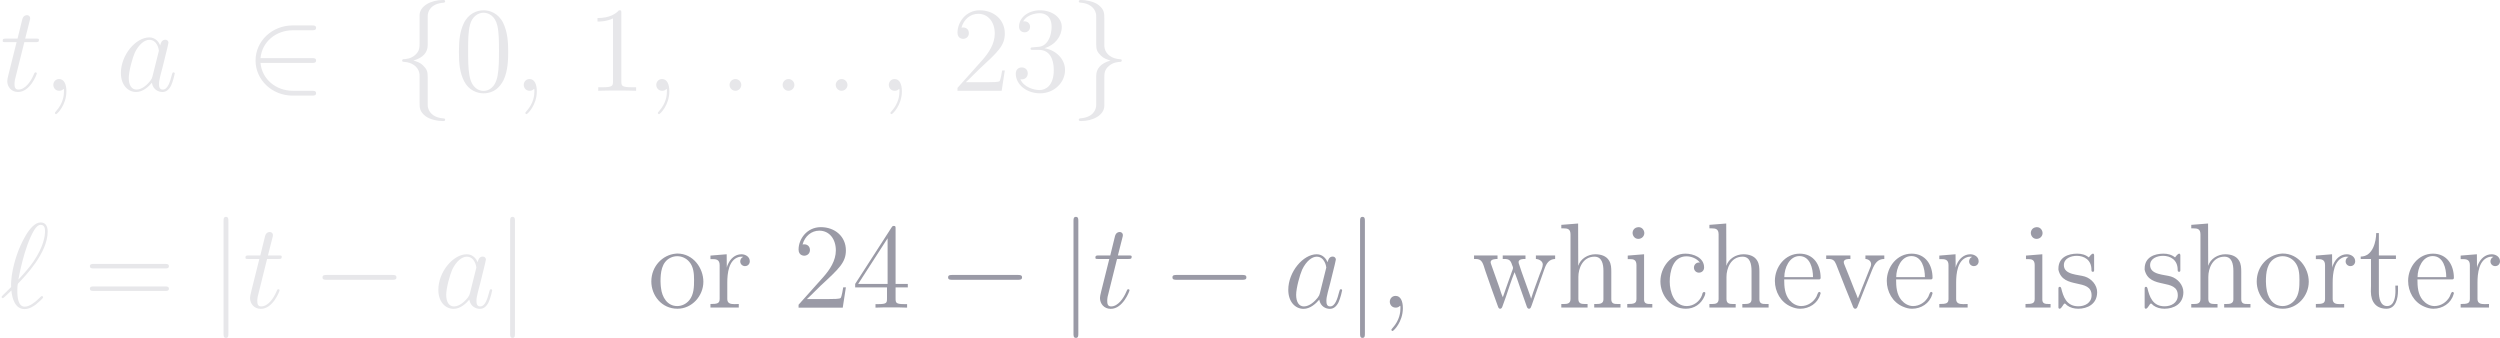
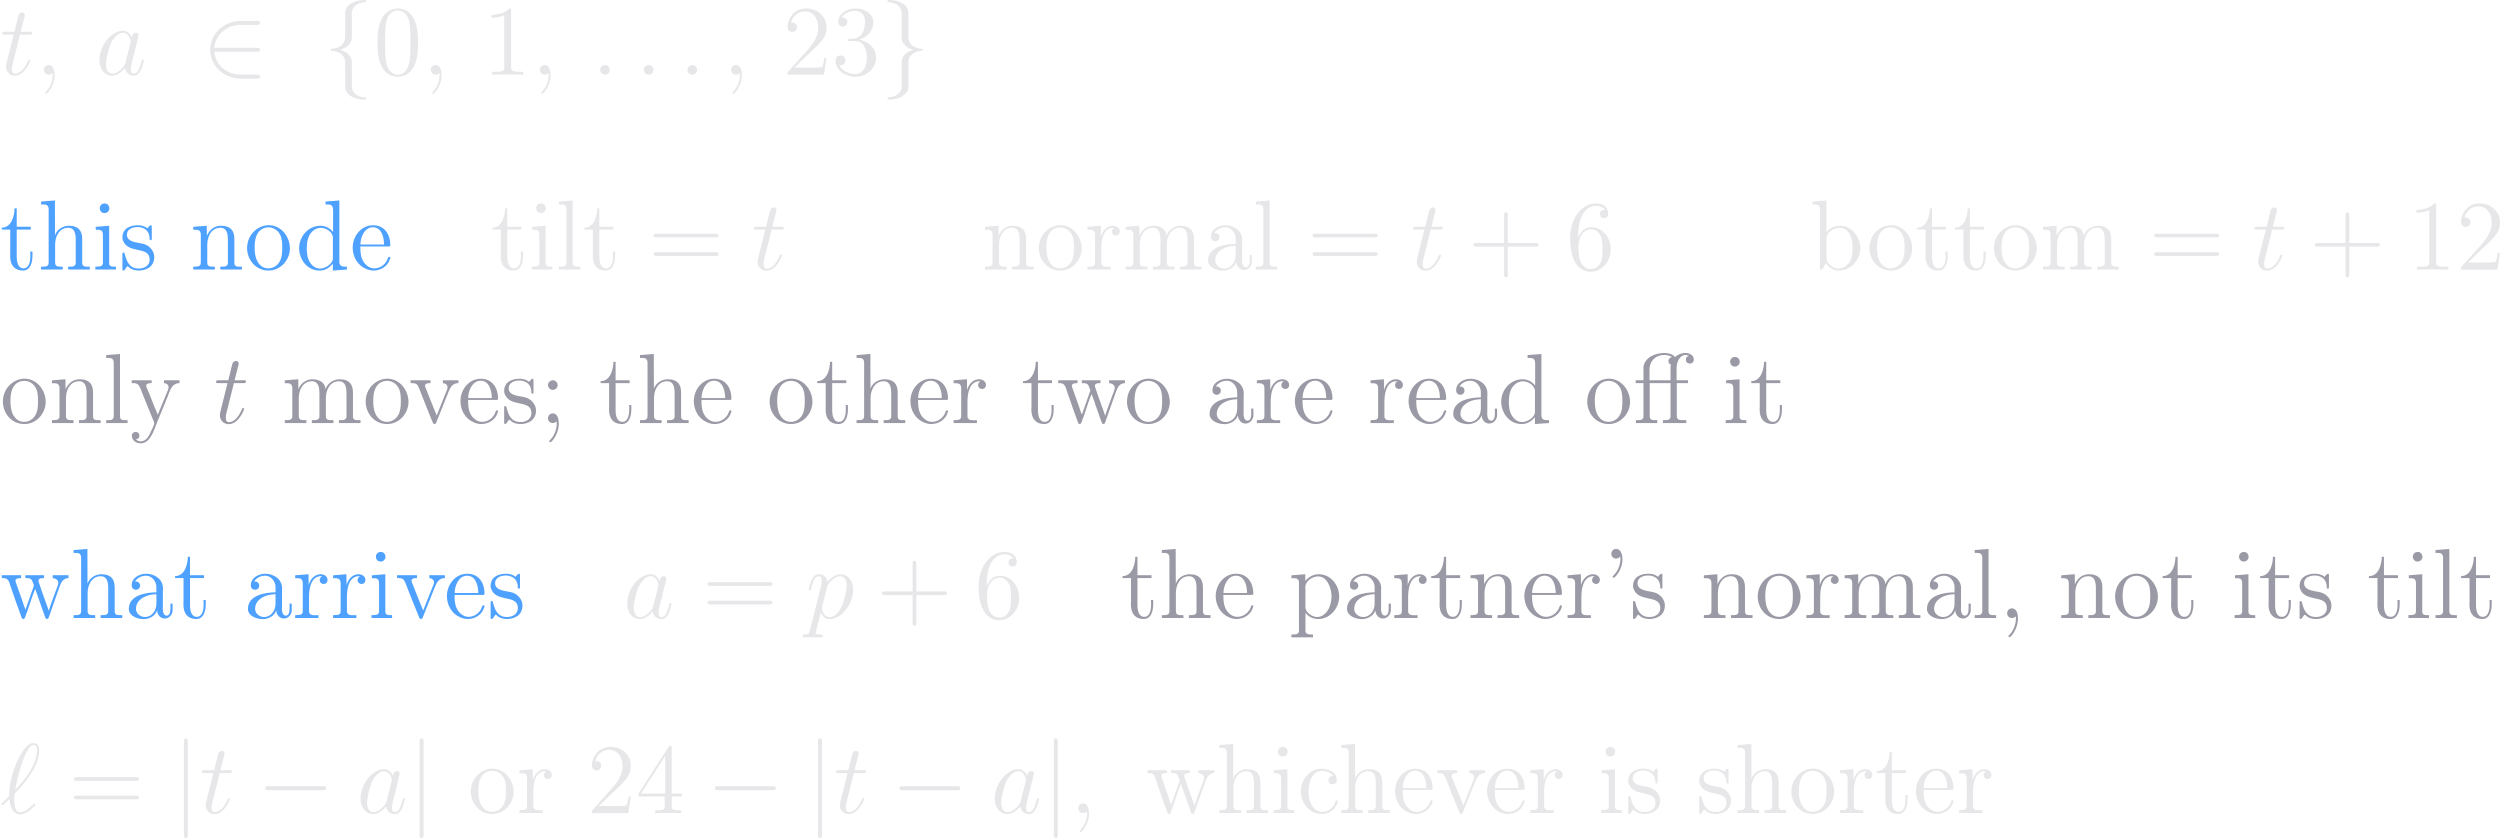
- <svg xmlns="http://www.w3.org/2000/svg" xmlns:xlink="http://www.w3.org/1999/xlink" version="1.1" width="246.932pt" height="33.375pt" viewBox="93.685 -52.234 246.932 33.375">
+ <svg xmlns="http://www.w3.org/2000/svg" xmlns:xlink="http://www.w3.org/1999/xlink" version="1.1" width="300.191pt" height="100.623pt" viewBox="66.924 -52.234 300.191 100.623">
  <defs>
+     <path id="g2-27" d="M1.243-5.153H.311V-4.806H1.243V-.813C1.243-.395 .897-.359 .538-.359H.335V-.012H2.905V-.359H2.63C2.295-.359 1.997-.395 1.997-.813V-4.806H4.495V-.813C4.495-.395 4.148-.359 3.79-.359H3.587V-.012H6.384V-.359H6.013C5.535-.359 5.248-.395 5.248-.909V-4.806H6.599V-5.153H5.224V-6.288C5.224-6.683 5.224-7.066 5.38-7.436C5.535-7.795 5.834-8.177 6.253-8.189C6.408-8.189 6.551-8.153 6.695-8.094V-8.082C6.456-8.022 6.336-7.843 6.336-7.639C6.336-7.317 6.551-7.149 6.91-7.149C7.185-7.221 7.293-7.424 7.293-7.639C7.293-8.201 6.719-8.428 6.288-8.428C5.798-8.428 5.284-8.213 5.057-7.926C4.734-8.309 4.244-8.428 3.754-8.428C2.726-8.428 1.399-7.938 1.243-6.743V-5.153ZM4.543-7.018C4.495-6.874 4.495-6.719 4.495-6.575V-5.153H1.973V-6.42C1.973-7.52 2.774-8.189 3.73-8.189C4.065-8.189 4.364-8.106 4.663-7.95C4.435-7.855 4.244-7.735 4.244-7.46C4.244-7.269 4.352-7.089 4.543-7.018Z" />
+     <path id="g2-39" d="M2.116-7.388C2.116-7.281 2.128-7.173 2.128-7.066V-6.982C2.08-6.265 1.805-5.631 1.291-5.117C1.255-5.081 1.196-5.021 1.196-4.961S1.255-4.842 1.303-4.842C1.47-4.842 1.769-5.26 1.913-5.487C2.2-5.942 2.379-6.504 2.379-7.054C2.379-7.532 2.236-8.309 1.614-8.309C1.267-8.309 1.04-8.034 1.04-7.723C1.04-7.4 1.291-7.149 1.614-7.149C1.841-7.149 1.973-7.257 2.116-7.388Z" />
+     <path id="g2-44" d="M2.08-.215C2.092-.096 2.092 .024 2.092 .143C2.056 .813 1.793 1.518 1.315 1.997C1.267 2.044 1.196 2.116 1.196 2.188V2.212C1.219 2.271 1.267 2.295 1.303 2.295C1.47 2.295 1.757 1.877 1.889 1.65C2.164 1.184 2.343 .61 2.343 .048C2.343-.406 2.224-1.172 1.614-1.172C1.255-1.172 1.04-.873 1.04-.574C1.04-.239 1.303-.012 1.614-.012C1.805-.012 1.961-.096 2.08-.215Z" />
+     <path id="g2-59" d="M2.08-.215C2.092-.096 2.092 .024 2.092 .143C2.056 .813 1.793 1.518 1.315 1.997C1.267 2.044 1.196 2.116 1.196 2.188V2.212C1.219 2.271 1.267 2.295 1.303 2.295C1.47 2.295 1.757 1.877 1.889 1.65C2.164 1.184 2.343 .61 2.343 .048C2.343-.406 2.224-1.172 1.614-1.172C1.255-1.172 1.04-.873 1.04-.574C1.04-.239 1.303-.012 1.614-.012C1.805-.012 1.961-.096 2.08-.215ZM1.53-5.141C1.279-5.093 1.04-4.878 1.04-4.579C1.04-4.268 1.303-3.993 1.614-3.993S2.2-4.232 2.2-4.567C2.2-4.878 1.937-5.153 1.626-5.153C1.59-5.153 1.566-5.141 1.53-5.141Z" />
+     <path id="g2-97" d="M1.255-4.4C1.542-4.854 2.068-5.093 2.594-5.093C3.276-5.093 3.826-4.4 3.826-3.742V-3.096C2.618-3.096 .514-2.762 .514-1.124V-1.004C.622-.191 1.614 .12 2.319 .12C2.941 .12 3.718-.263 3.897-.921H3.909C3.945-.359 4.352 .048 4.83 .048C5.332 .048 5.727-.383 5.774-.873V-1.745H5.511V-1.16C5.511-.813 5.452-.299 5.057-.299C4.674-.299 4.591-.813 4.591-1.112C4.591-1.243 4.603-1.375 4.603-1.506V-3.168C4.603-3.3 4.615-3.443 4.615-3.575C4.615-4.698 3.575-5.332 2.594-5.332C1.829-5.332 .861-4.878 .861-3.945C.861-3.599 1.088-3.407 1.375-3.407S1.865-3.634 1.865-3.909C1.865-4.208 1.638-4.4 1.351-4.4H1.255ZM3.826-2.881V-1.745C3.826-.897 3.288-.132 2.439-.132C1.985-.132 1.375-.49 1.375-1.1C1.375-2.152 2.331-2.69 3.324-2.833C3.491-2.857 3.658-2.845 3.826-2.881Z" />
+     <path id="g2-98" d="M.335-8.177V-7.831H.526C.885-7.831 1.243-7.795 1.243-7.233V-.012L1.494-.036L1.638-.239L1.925-.789C2.331-.275 2.798 .108 3.503 .108C4.914 .108 6.073-1.124 6.073-2.594C6.073-3.981 5.021-5.272 3.634-5.272C3.037-5.272 2.283-4.985 2.008-4.471L1.997-8.309L.335-8.177ZM5.141-2.307C5.093-1.733 5.033-1.219 4.686-.777C4.376-.383 3.909-.132 3.431-.132C2.941-.132 2.487-.418 2.2-.837C2.116-.98 2.02-1.112 2.02-1.303V-3.288C2.02-3.443 2.008-3.599 2.008-3.754C2.008-4.471 2.845-5.021 3.551-5.021C4.866-5.021 5.153-3.563 5.153-2.57C5.153-2.487 5.153-2.391 5.141-2.307Z" />
    <path id="g2-99" d="M4.316-4.447C4.28-4.447 4.256-4.459 4.22-4.459C3.945-4.459 3.73-4.232 3.73-3.957C3.73-3.658 3.957-3.455 4.22-3.455C4.495-3.455 4.734-3.646 4.734-3.969C4.734-4.949 3.658-5.332 2.893-5.332C1.447-5.332 .418-3.981 .418-2.594C.418-1.219 1.447 .108 2.929 .108C3.73 .108 4.435-.323 4.782-1.148C4.806-1.219 4.854-1.327 4.854-1.423V-1.47C4.842-1.518 4.794-1.542 4.746-1.542C4.567-1.542 4.567-1.363 4.531-1.243C4.304-.61 3.694-.155 3.025-.155C1.757-.155 1.339-1.578 1.339-2.57C1.339-3.551 1.65-5.069 2.989-5.069C3.467-5.069 4.029-4.854 4.316-4.447Z" />
+     <path id="g2-100" d="M3.587-8.177V-7.831H3.73C4.208-7.831 4.495-7.807 4.495-7.089V-4.519C4.113-4.985 3.599-5.272 2.989-5.272C1.53-5.272 .418-4.005 .418-2.57C.418-1.303 1.327 .108 2.881 .108C3.527 .108 3.981-.167 4.471-.705V.108L6.157-.012V-.359H5.966C5.607-.359 5.248-.395 5.248-.956V-8.309L3.587-8.177ZM1.339-2.295V-2.475C1.339-3.347 1.447-4.256 2.271-4.806C2.511-4.949 2.774-5.021 3.037-5.021C3.634-5.021 4.483-4.543 4.483-3.79C4.483-3.634 4.471-3.479 4.471-3.324V-1.351C4.471-.669 3.527-.132 2.941-.132C2.056-.132 1.494-.968 1.387-1.829C1.363-1.985 1.363-2.14 1.339-2.295Z" />
    <path id="g2-101" d="M1.267-2.786H4.686C4.806-2.786 4.866-2.833 4.866-2.953C4.866-4.184 4.208-5.332 2.798-5.332C1.363-5.332 .347-4.029 .347-2.642C.347-1.59 .909-.526 1.949-.096C2.224 .024 2.523 .108 2.821 .108H2.857C3.73 .108 4.579-.418 4.83-1.303C4.842-1.339 4.866-1.387 4.866-1.435C4.866-1.494 4.794-1.554 4.734-1.554C4.591-1.554 4.531-1.231 4.447-1.076C4.148-.538 3.587-.155 2.941-.155C2.487-.155 2.08-.406 1.793-.741C1.315-1.315 1.267-2.068 1.267-2.786ZM1.279-3.013C1.279-3.921 1.781-5.093 2.774-5.093C3.826-5.093 4.113-3.862 4.113-3.013H1.279Z" />
    <path id="g2-104" d="M.383-8.177V-7.831H.598C.98-7.831 1.291-7.783 1.291-7.233V-.849C1.291-.406 .98-.359 .646-.359H.383V-.012H2.977V-.359H2.702C2.355-.359 2.068-.406 2.068-.849V-3.037C2.068-3.862 2.487-5.033 3.658-5.033C4.388-5.033 4.543-4.328 4.543-3.622V-.813C4.543-.395 4.196-.359 3.838-.359H3.634V-.012H6.229V-.359H5.954C5.631-.359 5.32-.371 5.32-.825V-3.539C5.32-3.921 5.308-4.304 5.105-4.639C4.83-5.117 4.268-5.272 3.742-5.272C3.013-5.272 2.271-4.83 2.056-4.125L2.044-8.309L.383-8.177Z" />
    <path id="g2-105" d="M.442-5.141V-4.794H.634C1.016-4.794 1.303-4.734 1.303-4.196V-.861C1.303-.418 1.076-.359 .395-.359V-.012H2.869V-.359H2.702C2.355-.359 2.056-.383 2.056-.789V-5.272L.442-5.141ZM1.411-7.938C1.088-7.89 .921-7.627 .921-7.376S1.112-6.791 1.482-6.791S2.08-7.077 2.08-7.364C2.08-7.615 1.889-7.95 1.518-7.95C1.482-7.95 1.447-7.938 1.411-7.938Z" />
+     <path id="g2-108" d="M.395-8.177V-7.831H.61C.992-7.831 1.303-7.783 1.303-7.221V-.849C1.303-.406 .992-.359 .658-.359H.395V-.012H2.965V-.359H2.678C2.331-.359 2.056-.395 2.056-.825V-8.309L.395-8.177Z" />
+     <path id="g2-109" d="M.383-5.141V-4.794H.61C.956-4.794 1.291-4.746 1.291-4.196V-.861C1.291-.418 1.064-.359 .383-.359V-.012H2.977V-.359H2.702C2.355-.359 2.068-.406 2.068-.849V-3.037C2.068-3.862 2.487-5.033 3.658-5.033C4.388-5.033 4.543-4.328 4.543-3.622V-.813C4.543-.395 4.196-.359 3.838-.359H3.634V-.012H6.229V-.359H5.954C5.607-.359 5.32-.406 5.32-.849V-3.037C5.32-3.862 5.738-5.033 6.91-5.033C7.639-5.033 7.795-4.328 7.795-3.622V-.813C7.795-.395 7.448-.359 7.089-.359H6.886V-.012H9.48V-.359H9.205C8.883-.359 8.572-.371 8.572-.825V-3.539C8.572-3.909 8.56-4.28 8.369-4.615C8.094-5.105 7.532-5.272 6.994-5.272C6.265-5.272 5.511-4.818 5.296-4.101H5.284C5.2-4.926 4.471-5.272 3.682-5.272C2.941-5.272 2.212-4.722 2.02-4.041L2.008-5.272L.383-5.141Z" />
+     <path id="g2-110" d="M.383-5.141V-4.794H.61C.956-4.794 1.291-4.746 1.291-4.196V-.861C1.291-.418 1.064-.359 .383-.359V-.012H2.977V-.359H2.702C2.355-.359 2.068-.406 2.068-.849V-3.037C2.068-3.862 2.487-5.033 3.658-5.033C4.388-5.033 4.543-4.328 4.543-3.622V-.813C4.543-.395 4.196-.359 3.838-.359H3.634V-.012H6.229V-.359H5.954C5.631-.359 5.32-.371 5.32-.825V-3.539C5.32-3.921 5.308-4.292 5.117-4.627C4.842-5.105 4.268-5.272 3.754-5.272C3.168-5.272 2.666-5.057 2.26-4.495C2.152-4.352 2.068-4.208 2.02-4.041L2.008-5.272L.383-5.141Z" />
    <path id="g2-111" d="M2.75-5.332C1.47-5.212 .347-4.101 .347-2.582C.347-1.219 1.351 .108 2.929 .108C4.364 .108 5.487-1.16 5.487-2.558C5.487-3.897 4.495-5.344 2.905-5.344C2.857-5.344 2.798-5.332 2.75-5.332ZM1.267-2.307C1.255-2.403 1.255-2.499 1.255-2.594C1.255-3.419 1.339-4.507 2.26-4.937C2.463-5.033 2.69-5.081 2.905-5.081C3.359-5.081 3.802-4.878 4.101-4.519C4.519-4.029 4.567-3.359 4.567-2.738C4.567-2.068 4.555-1.303 4.101-.741C3.802-.371 3.359-.155 2.905-.155C1.913-.155 1.399-1.052 1.303-1.937C1.279-2.056 1.279-2.188 1.267-2.307Z" />
+     <path id="g2-112" d="M.335-5.141V-4.794H.55C.909-4.794 1.243-4.758 1.243-4.256V1.243C1.243 1.315 1.255 1.399 1.255 1.482C1.255 1.937 .897 1.961 .502 1.961H.335V2.307H2.929V1.961H2.666C2.331 1.961 2.02 1.913 2.02 1.482L2.032-.658C2.331-.155 2.989 .108 3.539 .108C4.985 .108 6.073-1.196 6.073-2.606C6.073-3.945 5.069-5.272 3.622-5.272C2.965-5.272 2.427-4.949 1.997-4.471V-5.272L.335-5.141ZM5.141-2.391C5.081-1.59 4.794-.693 3.993-.263C3.814-.179 3.622-.132 3.419-.132C2.857-.132 2.02-.681 2.02-1.291V-3.288C2.02-3.443 2.008-3.587 2.008-3.742C2.008-4.411 2.821-5.009 3.527-5.009C4.734-5.009 5.153-3.431 5.153-2.606C5.153-2.534 5.153-2.463 5.141-2.391Z" />
    <path id="g2-114" d="M.335-5.141V-4.794H.526C.885-4.794 1.243-4.758 1.243-4.196V-.861C1.243-.418 1.016-.359 .335-.359V-.012H3.132V-.359C3.001-.359 2.857-.347 2.714-.347C2.331-.347 1.997-.406 1.997-.849V-2.475C1.997-3.395 2.14-4.71 3.12-4.997C3.216-5.021 3.3-5.033 3.395-5.033C3.455-5.033 3.503-5.021 3.563-5.021V-5.009C3.383-4.937 3.276-4.758 3.276-4.567C3.276-4.292 3.503-4.101 3.742-4.101C4.053-4.101 4.22-4.34 4.22-4.579C4.22-5.021 3.802-5.272 3.395-5.272C2.762-5.272 2.295-4.818 2.068-4.292C2.02-4.184 1.961-4.065 1.949-3.945L1.937-5.272L.335-5.141Z" />
    <path id="g2-115" d="M3.395-4.961C3.061-5.236 2.666-5.332 2.248-5.332C1.387-5.332 .395-4.997 .395-3.85V-3.742C.837-1.733 3.67-2.965 3.67-1.207C3.67-.466 3.001-.132 2.367-.132C1.172-.132 .873-1.1 .669-1.925C.646-1.997 .61-2.056 .526-2.056C.418-2.056 .395-1.973 .395-1.889V-.036C.395 .024 .418 .108 .514 .108C.717 .108 .885-.406 1.016-.406H1.028C1.112-.383 1.172-.287 1.243-.227C1.566 .012 1.949 .108 2.355 .108C3.24 .108 4.22-.335 4.22-1.53C4.22-2.236 3.658-2.869 3.001-3.072C2.355-3.276 .933-3.228 .933-4.196C.933-4.878 1.65-5.117 2.212-5.117C2.905-5.117 3.658-4.746 3.658-3.73C3.658-3.622 3.67-3.539 3.802-3.539C3.897-3.539 3.921-3.61 3.921-3.694V-5.189C3.921-5.248 3.885-5.332 3.814-5.332C3.658-5.332 3.467-5.045 3.395-4.961Z" />
    <path id="g2-116" d="M1.745-7.364C1.745-6.587 1.435-5.045 .215-5.045V-4.806H1.231V-2.104C1.231-1.937 1.219-1.769 1.219-1.602C1.219-.526 1.769 .108 2.762 .108C3.682 .108 3.897-.921 3.897-1.662V-2.176H3.634C3.634-1.997 3.646-1.817 3.646-1.638C3.646-1.124 3.551-.155 2.821-.155C2.14-.155 2.008-.98 2.008-1.566V-4.806H3.694V-5.153H2.008V-7.364H1.745Z" />
    <path id="g2-118" d="M.215-5.153V-4.806H.442C.861-4.806 1.04-4.663 1.196-4.28L1.435-3.67C1.889-2.511 2.343-1.351 2.821-.203C2.869-.072 2.917 .108 3.084 .108S3.3-.072 3.347-.203C3.814-1.387 4.28-2.57 4.758-3.742C5.021-4.388 5.308-4.806 5.954-4.806V-5.153H4.089V-4.806C4.376-4.794 4.651-4.603 4.651-4.292C4.651-4.125 4.567-3.969 4.507-3.826C4.268-3.192 3.993-2.558 3.742-1.913L3.503-1.291C3.455-1.172 3.383-1.052 3.359-.921C3.288-1.004 3.264-1.124 3.228-1.219L3.001-1.769C2.678-2.594 2.355-3.419 2.02-4.232C1.985-4.316 1.949-4.4 1.949-4.495V-4.543C2.02-4.806 2.367-4.806 2.606-4.806V-5.153H.215Z" />
    <path id="g2-119" d="M.215-5.153V-4.806H.383C1.016-4.806 1.088-4.4 1.339-3.61C1.722-2.463 2.14-1.339 2.546-.203C2.594-.084 2.618 .096 2.786 .108C2.953 .108 2.989-.036 3.037-.167L3.359-1.064C3.634-1.865 3.897-2.714 4.22-3.503C4.423-3.013 4.579-2.499 4.758-1.997L5.404-.167C5.452-.036 5.487 .108 5.655 .108C5.81 .096 5.846-.072 5.894-.191C6.3-1.399 6.755-2.606 7.161-3.802C7.364-4.388 7.627-4.782 8.225-4.806V-5.153H6.324V-4.806C6.635-4.794 7.006-4.591 7.006-4.256C7.006-3.993 6.814-3.587 6.695-3.276C6.42-2.487 6.097-1.698 5.858-.897H5.846C5.774-1.184 5.643-1.459 5.559-1.733C5.272-2.558 4.949-3.383 4.686-4.22C4.651-4.304 4.615-4.4 4.615-4.495V-4.543C4.686-4.794 5.009-4.806 5.236-4.806H5.296V-5.153H3.049V-4.806H3.216C3.67-4.806 3.838-4.663 3.969-4.22C4.005-4.136 4.065-4.017 4.065-3.921V-3.897C4.053-3.79 3.993-3.67 3.957-3.575L3.742-2.965C3.515-2.319 3.276-1.674 3.061-1.028C2.917-1.327 2.821-1.674 2.714-1.997L1.925-4.22C1.901-4.304 1.853-4.4 1.853-4.483C1.853-4.782 2.283-4.806 2.534-4.806V-5.153H.215Z" />
+     <path id="g2-121" d="M.215-5.153V-4.806H.442C1.1-4.806 1.172-4.364 1.447-3.682C1.889-2.582 2.331-1.459 2.798-.359C2.845-.263 2.917-.108 2.917-.024V.024C2.869 .323 2.666 .705 2.546 .944C2.319 1.482 1.973 2.188 1.291 2.188C1.04 2.188 .909 2.08 .693 1.973V1.961C.944 1.937 1.136 1.769 1.136 1.506C1.136 1.255 .956 1.052 .693 1.052S.227 1.231 .227 1.506C.227 2.104 .789 2.427 1.279 2.427C2.463 2.427 2.905 .777 3.216 .012L4.507-3.144C4.806-3.885 4.985-4.794 5.954-4.806V-5.153H4.089V-4.806C4.364-4.794 4.627-4.627 4.639-4.328C4.639-4.089 4.507-3.873 4.423-3.646C4.041-2.774 3.718-1.889 3.347-1.016C2.869-2.056 2.499-3.168 2.032-4.22C2.008-4.304 1.949-4.388 1.949-4.483C1.949-4.794 2.355-4.806 2.606-4.806V-5.153H.215Z" />
+     <path id="g0-0" d="M7.878-2.75C8.082-2.75 8.297-2.75 8.297-2.989S8.082-3.228 7.878-3.228H1.411C1.207-3.228 .992-3.228 .992-2.989S1.207-2.75 1.411-2.75H7.878Z" />
+     <path id="g0-50" d="M6.551-2.75C6.755-2.75 6.97-2.75 6.97-2.989S6.755-3.228 6.551-3.228H1.482C1.626-4.83 3.001-5.978 4.686-5.978H6.551C6.755-5.978 6.97-5.978 6.97-6.217S6.755-6.456 6.551-6.456H4.663C2.618-6.456 .992-4.902 .992-2.989S2.618 .478 4.663 .478H6.551C6.755 .478 6.97 .478 6.97 .239S6.755 0 6.551 0H4.686C3.001 0 1.626-1.148 1.482-2.75H6.551Z" />
+     <path id="g0-102" d="M3.383-7.376C3.383-7.855 3.694-8.62 4.997-8.703C5.057-8.715 5.105-8.763 5.105-8.835C5.105-8.966 5.009-8.966 4.878-8.966C3.682-8.966 2.594-8.357 2.582-7.472V-4.746C2.582-4.28 2.582-3.897 2.104-3.503C1.686-3.156 1.231-3.132 .968-3.12C.909-3.108 .861-3.061 .861-2.989C.861-2.869 .933-2.869 1.052-2.857C1.841-2.809 2.415-2.379 2.546-1.793C2.582-1.662 2.582-1.638 2.582-1.207V1.16C2.582 1.662 2.582 2.044 3.156 2.499C3.622 2.857 4.411 2.989 4.878 2.989C5.009 2.989 5.105 2.989 5.105 2.857C5.105 2.738 5.033 2.738 4.914 2.726C4.16 2.678 3.575 2.295 3.419 1.686C3.383 1.578 3.383 1.554 3.383 1.124V-1.387C3.383-1.937 3.288-2.14 2.905-2.523C2.654-2.774 2.307-2.893 1.973-2.989C2.953-3.264 3.383-3.814 3.383-4.507V-7.376Z" />
+     <path id="g0-103" d="M2.582 1.399C2.582 1.877 2.271 2.642 .968 2.726C.909 2.738 .861 2.786 .861 2.857C.861 2.989 .992 2.989 1.1 2.989C2.26 2.989 3.371 2.403 3.383 1.494V-1.231C3.383-1.698 3.383-2.08 3.862-2.475C4.28-2.821 4.734-2.845 4.997-2.857C5.057-2.869 5.105-2.917 5.105-2.989C5.105-3.108 5.033-3.108 4.914-3.12C4.125-3.168 3.551-3.599 3.419-4.184C3.383-4.316 3.383-4.34 3.383-4.77V-7.137C3.383-7.639 3.383-8.022 2.809-8.476C2.331-8.847 1.506-8.966 1.1-8.966C.992-8.966 .861-8.966 .861-8.835C.861-8.715 .933-8.715 1.052-8.703C1.805-8.656 2.391-8.273 2.546-7.663C2.582-7.556 2.582-7.532 2.582-7.101V-4.591C2.582-4.041 2.678-3.838 3.061-3.455C3.312-3.204 3.658-3.084 3.993-2.989C3.013-2.714 2.582-2.164 2.582-1.47V1.399Z" />
+     <path id="g0-106" d="M1.901-8.536C1.901-8.751 1.901-8.966 1.662-8.966S1.423-8.751 1.423-8.536V2.558C1.423 2.774 1.423 2.989 1.662 2.989S1.901 2.774 1.901 2.558V-8.536Z" />
+     <path id="g3-43" d="M4.77-2.762H8.07C8.237-2.762 8.452-2.762 8.452-2.977C8.452-3.204 8.249-3.204 8.07-3.204H4.77V-6.504C4.77-6.671 4.77-6.886 4.555-6.886C4.328-6.886 4.328-6.683 4.328-6.504V-3.204H1.028C.861-3.204 .646-3.204 .646-2.989C.646-2.762 .849-2.762 1.028-2.762H4.328V.538C4.328 .705 4.328 .921 4.543 .921C4.77 .921 4.77 .717 4.77 .538V-2.762Z" />
    <path id="g3-48" d="M5.356-3.826C5.356-4.818 5.296-5.786 4.866-6.695C4.376-7.687 3.515-7.95 2.929-7.95C2.236-7.95 1.387-7.603 .944-6.611C.61-5.858 .49-5.117 .49-3.826C.49-2.666 .574-1.793 1.004-.944C1.47-.036 2.295 .251 2.917 .251C3.957 .251 4.555-.371 4.902-1.064C5.332-1.961 5.356-3.132 5.356-3.826ZM2.917 .012C2.534 .012 1.757-.203 1.53-1.506C1.399-2.224 1.399-3.132 1.399-3.969C1.399-4.949 1.399-5.834 1.59-6.539C1.793-7.34 2.403-7.711 2.917-7.711C3.371-7.711 4.065-7.436 4.292-6.408C4.447-5.727 4.447-4.782 4.447-3.969C4.447-3.168 4.447-2.26 4.316-1.53C4.089-.215 3.335 .012 2.917 .012Z" />
    <path id="g3-49" d="M3.443-7.663C3.443-7.938 3.443-7.95 3.204-7.95C2.917-7.627 2.319-7.185 1.088-7.185V-6.838C1.363-6.838 1.961-6.838 2.618-7.149V-.921C2.618-.49 2.582-.347 1.53-.347H1.16V0C1.482-.024 2.642-.024 3.037-.024S4.579-.024 4.902 0V-.347H4.531C3.479-.347 3.443-.49 3.443-.921V-7.663Z" />
    <path id="g3-50" d="M5.26-2.008H4.997C4.961-1.805 4.866-1.148 4.746-.956C4.663-.849 3.981-.849 3.622-.849H1.411C1.733-1.124 2.463-1.889 2.774-2.176C4.591-3.85 5.26-4.471 5.26-5.655C5.26-7.03 4.172-7.95 2.786-7.95S.586-6.767 .586-5.738C.586-5.129 1.112-5.129 1.148-5.129C1.399-5.129 1.71-5.308 1.71-5.691C1.71-6.025 1.482-6.253 1.148-6.253C1.04-6.253 1.016-6.253 .98-6.241C1.207-7.054 1.853-7.603 2.63-7.603C3.646-7.603 4.268-6.755 4.268-5.655C4.268-4.639 3.682-3.754 3.001-2.989L.586-.287V0H4.949L5.26-2.008Z" />
    <path id="g3-51" d="M2.2-4.292C1.997-4.28 1.949-4.268 1.949-4.16C1.949-4.041 2.008-4.041 2.224-4.041H2.774C3.79-4.041 4.244-3.204 4.244-2.056C4.244-.49 3.431-.072 2.845-.072C2.271-.072 1.291-.347 .944-1.136C1.327-1.076 1.674-1.291 1.674-1.722C1.674-2.068 1.423-2.307 1.088-2.307C.801-2.307 .49-2.14 .49-1.686C.49-.622 1.554 .251 2.881 .251C4.304 .251 5.356-.837 5.356-2.044C5.356-3.144 4.471-4.005 3.324-4.208C4.364-4.507 5.033-5.38 5.033-6.312C5.033-7.257 4.053-7.95 2.893-7.95C1.698-7.95 .813-7.221 .813-6.348C.813-5.87 1.184-5.774 1.363-5.774C1.614-5.774 1.901-5.954 1.901-6.312C1.901-6.695 1.614-6.862 1.351-6.862C1.279-6.862 1.255-6.862 1.219-6.85C1.674-7.663 2.798-7.663 2.857-7.663C3.252-7.663 4.029-7.484 4.029-6.312C4.029-6.085 3.993-5.416 3.646-4.902C3.288-4.376 2.881-4.34 2.558-4.328L2.2-4.292Z" />
    <path id="g3-52" d="M4.316-7.783C4.316-8.01 4.316-8.07 4.148-8.07C4.053-8.07 4.017-8.07 3.921-7.926L.323-2.343V-1.997H3.467V-.909C3.467-.466 3.443-.347 2.57-.347H2.331V0C2.606-.024 3.551-.024 3.885-.024S5.177-.024 5.452 0V-.347H5.212C4.352-.347 4.316-.466 4.316-.909V-1.997H5.523V-2.343H4.316V-7.783ZM3.527-6.85V-2.343H.622L3.527-6.85Z" />
+     <path id="g3-54" d="M1.47-4.16C1.47-7.185 2.941-7.663 3.587-7.663C4.017-7.663 4.447-7.532 4.674-7.173C4.531-7.173 4.077-7.173 4.077-6.683C4.077-6.42 4.256-6.193 4.567-6.193C4.866-6.193 5.069-6.372 5.069-6.719C5.069-7.34 4.615-7.95 3.575-7.95C2.068-7.95 .49-6.408 .49-3.778C.49-.49 1.925 .251 2.941 .251C4.244 .251 5.356-.885 5.356-2.439C5.356-4.029 4.244-5.093 3.049-5.093C1.985-5.093 1.59-4.172 1.47-3.838V-4.16ZM2.941-.072C2.188-.072 1.829-.741 1.722-.992C1.614-1.303 1.494-1.889 1.494-2.726C1.494-3.67 1.925-4.854 3.001-4.854C3.658-4.854 4.005-4.411 4.184-4.005C4.376-3.563 4.376-2.965 4.376-2.451C4.376-1.841 4.376-1.303 4.148-.849C3.85-.275 3.419-.072 2.941-.072Z" />
    <path id="g3-61" d="M8.07-3.873C8.237-3.873 8.452-3.873 8.452-4.089C8.452-4.316 8.249-4.316 8.07-4.316H1.028C.861-4.316 .646-4.316 .646-4.101C.646-3.873 .849-3.873 1.028-3.873H8.07ZM8.07-1.65C8.237-1.65 8.452-1.65 8.452-1.865C8.452-2.092 8.249-2.092 8.07-2.092H1.028C.861-2.092 .646-2.092 .646-1.877C.646-1.65 .849-1.65 1.028-1.65H8.07Z" />
-     <path id="g0-0" d="M7.878-2.75C8.082-2.75 8.297-2.75 8.297-2.989S8.082-3.228 7.878-3.228H1.411C1.207-3.228 .992-3.228 .992-2.989S1.207-2.75 1.411-2.75H7.878Z" />
-     <path id="g0-50" d="M6.551-2.75C6.755-2.75 6.97-2.75 6.97-2.989S6.755-3.228 6.551-3.228H1.482C1.626-4.83 3.001-5.978 4.686-5.978H6.551C6.755-5.978 6.97-5.978 6.97-6.217S6.755-6.456 6.551-6.456H4.663C2.618-6.456 .992-4.902 .992-2.989S2.618 .478 4.663 .478H6.551C6.755 .478 6.97 .478 6.97 .239S6.755 0 6.551 0H4.686C3.001 0 1.626-1.148 1.482-2.75H6.551Z" />
-     <path id="g0-102" d="M3.383-7.376C3.383-7.855 3.694-8.62 4.997-8.703C5.057-8.715 5.105-8.763 5.105-8.835C5.105-8.966 5.009-8.966 4.878-8.966C3.682-8.966 2.594-8.357 2.582-7.472V-4.746C2.582-4.28 2.582-3.897 2.104-3.503C1.686-3.156 1.231-3.132 .968-3.12C.909-3.108 .861-3.061 .861-2.989C.861-2.869 .933-2.869 1.052-2.857C1.841-2.809 2.415-2.379 2.546-1.793C2.582-1.662 2.582-1.638 2.582-1.207V1.16C2.582 1.662 2.582 2.044 3.156 2.499C3.622 2.857 4.411 2.989 4.878 2.989C5.009 2.989 5.105 2.989 5.105 2.857C5.105 2.738 5.033 2.738 4.914 2.726C4.16 2.678 3.575 2.295 3.419 1.686C3.383 1.578 3.383 1.554 3.383 1.124V-1.387C3.383-1.937 3.288-2.14 2.905-2.523C2.654-2.774 2.307-2.893 1.973-2.989C2.953-3.264 3.383-3.814 3.383-4.507V-7.376Z" />
-     <path id="g0-103" d="M2.582 1.399C2.582 1.877 2.271 2.642 .968 2.726C.909 2.738 .861 2.786 .861 2.857C.861 2.989 .992 2.989 1.1 2.989C2.26 2.989 3.371 2.403 3.383 1.494V-1.231C3.383-1.698 3.383-2.08 3.862-2.475C4.28-2.821 4.734-2.845 4.997-2.857C5.057-2.869 5.105-2.917 5.105-2.989C5.105-3.108 5.033-3.108 4.914-3.12C4.125-3.168 3.551-3.599 3.419-4.184C3.383-4.316 3.383-4.34 3.383-4.77V-7.137C3.383-7.639 3.383-8.022 2.809-8.476C2.331-8.847 1.506-8.966 1.1-8.966C.992-8.966 .861-8.966 .861-8.835C.861-8.715 .933-8.715 1.052-8.703C1.805-8.656 2.391-8.273 2.546-7.663C2.582-7.556 2.582-7.532 2.582-7.101V-4.591C2.582-4.041 2.678-3.838 3.061-3.455C3.312-3.204 3.658-3.084 3.993-2.989C3.013-2.714 2.582-2.164 2.582-1.47V1.399Z" />
-     <path id="g0-106" d="M1.901-8.536C1.901-8.751 1.901-8.966 1.662-8.966S1.423-8.751 1.423-8.536V2.558C1.423 2.774 1.423 2.989 1.662 2.989S1.901 2.774 1.901 2.558V-8.536Z" />
    <path id="g1-58" d="M2.2-.574C2.2-.921 1.913-1.16 1.626-1.16C1.279-1.16 1.04-.873 1.04-.586C1.04-.239 1.327 0 1.614 0C1.961 0 2.2-.287 2.2-.574Z" />
    <path id="g1-59" d="M2.331 .048C2.331-.646 2.104-1.16 1.614-1.16C1.231-1.16 1.04-.849 1.04-.586S1.219 0 1.626 0C1.781 0 1.913-.048 2.02-.155C2.044-.179 2.056-.179 2.068-.179C2.092-.179 2.092-.012 2.092 .048C2.092 .442 2.02 1.219 1.327 1.997C1.196 2.14 1.196 2.164 1.196 2.188C1.196 2.248 1.255 2.307 1.315 2.307C1.411 2.307 2.331 1.423 2.331 .048Z" />
    <path id="g1-96" d="M1.1-2.032C.347-1.291 .155-1.112 .155-1.064S.203-.933 .287-.933C.347-.933 1.028-1.59 1.124-1.698C1.196-.897 1.494 .143 2.427 .143C2.905 .143 3.335-.155 3.527-.299C3.682-.418 4.256-.909 4.256-1.016C4.256-1.076 4.196-1.148 4.136-1.148C4.089-1.148 3.909-.968 3.862-.921C3.443-.514 2.917-.096 2.439-.096C1.793-.096 1.71-1.028 1.71-1.674C1.71-1.793 1.71-2.295 1.793-2.391C2.499-3.12 4.71-5.404 4.71-7.52C4.71-7.998 4.531-8.416 4.017-8.416C2.905-8.416 1.937-5.954 1.769-5.499C1.722-5.38 1.028-3.539 1.1-2.032ZM1.817-2.774C1.829-2.845 2.367-5.978 3.371-7.651C3.575-7.974 3.778-8.177 4.017-8.177C4.423-8.177 4.447-7.795 4.447-7.532C4.447-7.113 4.328-6.037 3.288-4.531C2.977-4.089 2.499-3.491 1.817-2.774Z" />
    <path id="g1-97" d="M3.599-1.423C3.539-1.219 3.539-1.196 3.371-.968C3.108-.634 2.582-.12 2.02-.12C1.53-.12 1.255-.562 1.255-1.267C1.255-1.925 1.626-3.264 1.853-3.766C2.26-4.603 2.821-5.033 3.288-5.033C4.077-5.033 4.232-4.053 4.232-3.957C4.232-3.945 4.196-3.79 4.184-3.766L3.599-1.423ZM4.364-4.483C4.232-4.794 3.909-5.272 3.288-5.272C1.937-5.272 .478-3.527 .478-1.757C.478-.574 1.172 .12 1.985 .12C2.642 .12 3.204-.395 3.539-.789C3.658-.084 4.22 .12 4.579 .12S5.224-.096 5.44-.526C5.631-.933 5.798-1.662 5.798-1.71C5.798-1.769 5.75-1.817 5.679-1.817C5.571-1.817 5.559-1.757 5.511-1.578C5.332-.873 5.105-.12 4.615-.12C4.268-.12 4.244-.43 4.244-.669C4.244-.944 4.28-1.076 4.388-1.542C4.471-1.841 4.531-2.104 4.627-2.451C5.069-4.244 5.177-4.674 5.177-4.746C5.177-4.914 5.045-5.045 4.866-5.045C4.483-5.045 4.388-4.627 4.364-4.483Z" />
+     <path id="g1-112" d="M.514 1.518C.43 1.877 .383 1.973-.108 1.973C-.251 1.973-.371 1.973-.371 2.2C-.371 2.224-.359 2.319-.227 2.319C-.072 2.319 .096 2.295 .251 2.295H.765C1.016 2.295 1.626 2.319 1.877 2.319C1.949 2.319 2.092 2.319 2.092 2.104C2.092 1.973 2.008 1.973 1.805 1.973C1.255 1.973 1.219 1.889 1.219 1.793C1.219 1.65 1.757-.406 1.829-.681C1.961-.347 2.283 .12 2.905 .12C4.256 .12 5.715-1.638 5.715-3.395C5.715-4.495 5.093-5.272 4.196-5.272C3.431-5.272 2.786-4.531 2.654-4.364C2.558-4.961 2.092-5.272 1.614-5.272C1.267-5.272 .992-5.105 .765-4.651C.55-4.22 .383-3.491 .383-3.443S.43-3.335 .514-3.335C.61-3.335 .622-3.347 .693-3.622C.873-4.328 1.1-5.033 1.578-5.033C1.853-5.033 1.949-4.842 1.949-4.483C1.949-4.196 1.913-4.077 1.865-3.862L.514 1.518ZM2.582-3.73C2.666-4.065 3.001-4.411 3.192-4.579C3.324-4.698 3.718-5.033 4.172-5.033C4.698-5.033 4.937-4.507 4.937-3.885C4.937-3.312 4.603-1.961 4.304-1.339C4.005-.693 3.455-.12 2.905-.12C2.092-.12 1.961-1.148 1.961-1.196C1.961-1.231 1.985-1.327 1.997-1.387L2.582-3.73Z" />
    <path id="g1-116" d="M2.403-4.806H3.503C3.73-4.806 3.85-4.806 3.85-5.021C3.85-5.153 3.778-5.153 3.539-5.153H2.487L2.929-6.898C2.977-7.066 2.977-7.089 2.977-7.173C2.977-7.364 2.821-7.472 2.666-7.472C2.57-7.472 2.295-7.436 2.2-7.054L1.733-5.153H.61C.371-5.153 .263-5.153 .263-4.926C.263-4.806 .347-4.806 .574-4.806H1.638L.849-1.65C.753-1.231 .717-1.112 .717-.956C.717-.395 1.112 .12 1.781 .12C2.989 .12 3.634-1.626 3.634-1.71C3.634-1.781 3.587-1.817 3.515-1.817C3.491-1.817 3.443-1.817 3.419-1.769C3.407-1.757 3.395-1.745 3.312-1.554C3.061-.956 2.511-.12 1.817-.12C1.459-.12 1.435-.418 1.435-.681C1.435-.693 1.435-.921 1.47-1.064L2.403-4.806Z" />
  </defs>
  <g id="page1">
    <g fill="#e7e7ea">
-       <use x="93.685" y="-43.267" xlink:href="#g1-116" />
-       <use x="97.912" y="-43.267" xlink:href="#g1-59" />
-       <use x="105.148" y="-43.267" xlink:href="#g1-97" />
-       <use x="117.935" y="-43.267" xlink:href="#g0-50" />
-       <use x="132.547" y="-43.267" xlink:href="#g0-102" />
-       <use x="138.524" y="-43.267" xlink:href="#g3-48" />
-       <use x="144.377" y="-43.267" xlink:href="#g1-59" />
-       <use x="151.614" y="-43.267" xlink:href="#g3-49" />
-       <use x="157.467" y="-43.267" xlink:href="#g1-59" />
-       <use x="164.704" y="-43.267" xlink:href="#g1-58" />
-       <use x="169.948" y="-43.267" xlink:href="#g1-58" />
-       <use x="175.192" y="-43.267" xlink:href="#g1-58" />
-       <use x="180.436" y="-43.267" xlink:href="#g1-59" />
-       <use x="187.673" y="-43.267" xlink:href="#g3-50" />
-       <use x="193.526" y="-43.267" xlink:href="#g3-51" />
-       <use x="199.379" y="-43.267" xlink:href="#g0-103" />
-       <use x="93.685" y="-21.848" xlink:href="#g1-96" />
-       <use x="101.918" y="-21.848" xlink:href="#g3-61" />
-       <use x="114.343" y="-21.848" xlink:href="#g0-106" />
-       <use x="117.664" y="-21.848" xlink:href="#g1-116" />
-       <use x="124.548" y="-21.848" xlink:href="#g0-0" />
-       <use x="136.503" y="-21.848" xlink:href="#g1-97" />
-       <use x="142.648" y="-21.848" xlink:href="#g0-106" />
+       <use x="66.924" y="-43.267" xlink:href="#g1-116" />
+       <use x="71.151" y="-43.267" xlink:href="#g1-59" />
+       <use x="78.388" y="-43.267" xlink:href="#g1-97" />
+       <use x="91.175" y="-43.267" xlink:href="#g0-50" />
+       <use x="105.786" y="-43.267" xlink:href="#g0-102" />
+       <use x="111.764" y="-43.267" xlink:href="#g3-48" />
+       <use x="117.617" y="-43.267" xlink:href="#g1-59" />
+       <use x="124.854" y="-43.267" xlink:href="#g3-49" />
+       <use x="130.707" y="-43.267" xlink:href="#g1-59" />
+       <use x="137.943" y="-43.267" xlink:href="#g1-58" />
+       <use x="143.187" y="-43.267" xlink:href="#g1-58" />
+       <use x="148.432" y="-43.267" xlink:href="#g1-58" />
+       <use x="153.676" y="-43.267" xlink:href="#g1-59" />
+       <use x="160.912" y="-43.267" xlink:href="#g3-50" />
+       <use x="166.765" y="-43.267" xlink:href="#g3-51" />
+       <use x="172.618" y="-43.267" xlink:href="#g0-103" />
+     </g>
+     <g fill="#4ea1ff">
+       <use x="66.924" y="-19.855" xlink:href="#g2-116" />
+       <use x="71.475" y="-19.855" xlink:href="#g2-104" />
+       <use x="77.977" y="-19.855" xlink:href="#g2-105" />
+       <use x="81.228" y="-19.855" xlink:href="#g2-115" />
+       <use x="89.745" y="-19.855" xlink:href="#g2-110" />
+       <use x="96.247" y="-19.855" xlink:href="#g2-111" />
+       <use x="102.424" y="-19.855" xlink:href="#g2-100" />
+       <use x="108.926" y="-19.855" xlink:href="#g2-101" />
+     </g>
+     <g fill="#e7e7ea">
+       <use x="125.83" y="-19.855" xlink:href="#g2-116" />
+       <use x="130.382" y="-19.855" xlink:href="#g2-105" />
+       <use x="133.633" y="-19.855" xlink:href="#g2-108" />
+       <use x="136.883" y="-19.855" xlink:href="#g2-116" />
+       <use x="144.756" y="-19.855" xlink:href="#g3-61" />
+       <use x="157.181" y="-19.855" xlink:href="#g1-116" />
+       <use x="184.815" y="-19.855" xlink:href="#g2-110" />
+       <use x="191.316" y="-19.855" xlink:href="#g2-111" />
+       <use x="197.168" y="-19.855" xlink:href="#g2-114" />
+       <use x="201.719" y="-19.855" xlink:href="#g2-109" />
+       <use x="211.472" y="-19.855" xlink:href="#g2-97" />
+       <use x="217.324" y="-19.855" xlink:href="#g2-108" />
+       <use x="223.895" y="-19.855" xlink:href="#g3-61" />
+       <use x="236.321" y="-19.855" xlink:href="#g1-116" />
+       <use x="243.205" y="-19.855" xlink:href="#g3-43" />
+       <use x="254.966" y="-19.855" xlink:href="#g3-54" />
+       <use x="284.226" y="-19.855" xlink:href="#g2-98" />
+       <use x="291.052" y="-19.855" xlink:href="#g2-111" />
+       <use x="296.904" y="-19.855" xlink:href="#g2-116" />
+       <use x="301.455" y="-19.855" xlink:href="#g2-116" />
+       <use x="306.007" y="-19.855" xlink:href="#g2-111" />
+       <use x="311.858" y="-19.855" xlink:href="#g2-109" />
+       <use x="324.932" y="-19.855" xlink:href="#g3-61" />
+       <use x="337.357" y="-19.855" xlink:href="#g1-116" />
+       <use x="344.241" y="-19.855" xlink:href="#g3-43" />
+       <use x="356.002" y="-19.855" xlink:href="#g3-49" />
+       <use x="361.855" y="-19.855" xlink:href="#g3-50" />
    </g>
    <g fill="#9a9aa6">
-       <use x="157.672" y="-21.848" xlink:href="#g2-111" />
-       <use x="163.524" y="-21.848" xlink:href="#g2-114" />
-       <use x="171.976" y="-21.848" xlink:href="#g3-50" />
-       <use x="177.829" y="-21.848" xlink:href="#g3-52" />
-       <use x="186.339" y="-21.848" xlink:href="#g0-0" />
-       <use x="198.294" y="-21.848" xlink:href="#g0-106" />
-       <use x="201.615" y="-21.848" xlink:href="#g1-116" />
-       <use x="208.498" y="-21.848" xlink:href="#g0-0" />
-       <use x="220.454" y="-21.848" xlink:href="#g1-97" />
-       <use x="226.599" y="-21.848" xlink:href="#g0-106" />
-       <use x="229.919" y="-21.848" xlink:href="#g1-59" />
-       <use x="239.065" y="-21.848" xlink:href="#g2-119" />
-       <use x="247.517" y="-21.848" xlink:href="#g2-104" />
-       <use x="254.019" y="-21.848" xlink:href="#g2-105" />
-       <use x="257.27" y="-21.848" xlink:href="#g2-99" />
-       <use x="262.146" y="-21.848" xlink:href="#g2-104" />
-       <use x="268.648" y="-21.848" xlink:href="#g2-101" />
-       <use x="273.849" y="-21.848" xlink:href="#g2-118" />
-       <use x="279.701" y="-21.848" xlink:href="#g2-101" />
-       <use x="284.902" y="-21.848" xlink:href="#g2-114" />
-       <use x="293.355" y="-21.848" xlink:href="#g2-105" />
-       <use x="296.606" y="-21.848" xlink:href="#g2-115" />
-       <use x="305.123" y="-21.848" xlink:href="#g2-115" />
-       <use x="309.739" y="-21.848" xlink:href="#g2-104" />
-       <use x="316.241" y="-21.848" xlink:href="#g2-111" />
-       <use x="322.093" y="-21.848" xlink:href="#g2-114" />
-       <use x="326.644" y="-21.848" xlink:href="#g2-116" />
-       <use x="331.195" y="-21.848" xlink:href="#g2-101" />
-       <use x="336.397" y="-21.848" xlink:href="#g2-114" />
+       <use x="66.924" y="-1.424" xlink:href="#g2-111" />
+       <use x="72.776" y="-1.424" xlink:href="#g2-110" />
+       <use x="79.278" y="-1.424" xlink:href="#g2-108" />
+       <use x="82.528" y="-1.424" xlink:href="#g2-121" />
+       <use x="92.606" y="-1.424" xlink:href="#g1-116" />
+       <use x="100.734" y="-1.424" xlink:href="#g2-109" />
+       <use x="110.487" y="-1.424" xlink:href="#g2-111" />
+       <use x="116.014" y="-1.424" xlink:href="#g2-118" />
+       <use x="121.865" y="-1.424" xlink:href="#g2-101" />
+       <use x="127.067" y="-1.424" xlink:href="#g2-115" />
+       <use x="131.683" y="-1.424" xlink:href="#g2-59" />
+       <use x="138.835" y="-1.424" xlink:href="#g2-116" />
+       <use x="143.386" y="-1.424" xlink:href="#g2-104" />
+       <use x="149.888" y="-1.424" xlink:href="#g2-101" />
+       <use x="158.991" y="-1.424" xlink:href="#g2-111" />
+       <use x="164.842" y="-1.424" xlink:href="#g2-116" />
+       <use x="169.394" y="-1.424" xlink:href="#g2-104" />
+       <use x="175.895" y="-1.424" xlink:href="#g2-101" />
+       <use x="181.097" y="-1.424" xlink:href="#g2-114" />
+       <use x="189.549" y="-1.424" xlink:href="#g2-116" />
+       <use x="193.775" y="-1.424" xlink:href="#g2-119" />
+       <use x="201.903" y="-1.424" xlink:href="#g2-111" />
+       <use x="211.655" y="-1.424" xlink:href="#g2-97" />
+       <use x="217.507" y="-1.424" xlink:href="#g2-114" />
+       <use x="222.058" y="-1.424" xlink:href="#g2-101" />
+       <use x="231.161" y="-1.424" xlink:href="#g2-114" />
+       <use x="235.712" y="-1.424" xlink:href="#g2-101" />
+       <use x="240.913" y="-1.424" xlink:href="#g2-97" />
+       <use x="246.765" y="-1.424" xlink:href="#g2-100" />
+       <use x="257.168" y="-1.424" xlink:href="#g2-111" />
+       <use x="263.02" y="-1.424" xlink:href="#g2-27" />
+       <use x="273.748" y="-1.424" xlink:href="#g2-105" />
+       <use x="276.998" y="-1.424" xlink:href="#g2-116" />
+     </g>
+     <g fill="#4ea1ff">
+       <use x="66.924" y="21.988" xlink:href="#g2-119" />
+       <use x="75.376" y="21.988" xlink:href="#g2-104" />
+       <use x="81.878" y="21.988" xlink:href="#g2-97" />
+       <use x="87.73" y="21.988" xlink:href="#g2-116" />
+       <use x="96.182" y="21.988" xlink:href="#g2-97" />
+       <use x="102.034" y="21.988" xlink:href="#g2-114" />
+       <use x="106.585" y="21.988" xlink:href="#g2-114" />
+       <use x="111.136" y="21.988" xlink:href="#g2-105" />
+       <use x="114.387" y="21.988" xlink:href="#g2-118" />
+       <use x="120.239" y="21.988" xlink:href="#g2-101" />
+       <use x="125.44" y="21.988" xlink:href="#g2-115" />
+     </g>
+     <g fill="#e7e7ea">
+       <use x="141.76" y="21.988" xlink:href="#g1-97" />
+       <use x="151.226" y="21.988" xlink:href="#g3-61" />
+       <use x="163.651" y="21.988" xlink:href="#g1-112" />
+       <use x="172.183" y="21.988" xlink:href="#g3-43" />
+       <use x="183.944" y="21.988" xlink:href="#g3-54" />
+     </g>
+     <g fill="#9a9aa6">
+       <use x="201.5" y="21.988" xlink:href="#g2-116" />
+       <use x="206.052" y="21.988" xlink:href="#g2-104" />
+       <use x="212.554" y="21.988" xlink:href="#g2-101" />
+       <use x="221.656" y="21.988" xlink:href="#g2-112" />
+       <use x="228.158" y="21.988" xlink:href="#g2-97" />
+       <use x="234.009" y="21.988" xlink:href="#g2-114" />
+       <use x="238.561" y="21.988" xlink:href="#g2-116" />
+       <use x="243.112" y="21.988" xlink:href="#g2-110" />
+       <use x="249.614" y="21.988" xlink:href="#g2-101" />
+       <use x="254.815" y="21.988" xlink:href="#g2-114" />
+       <use x="259.367" y="21.988" xlink:href="#g2-39" />
+       <use x="262.617" y="21.988" xlink:href="#g2-115" />
+       <use x="271.135" y="21.988" xlink:href="#g2-110" />
+       <use x="277.637" y="21.988" xlink:href="#g2-111" />
+       <use x="283.488" y="21.988" xlink:href="#g2-114" />
+       <use x="288.04" y="21.988" xlink:href="#g2-109" />
+       <use x="297.792" y="21.988" xlink:href="#g2-97" />
+       <use x="303.644" y="21.988" xlink:href="#g2-108" />
+       <use x="306.895" y="21.988" xlink:href="#g2-44" />
+       <use x="314.047" y="21.988" xlink:href="#g2-110" />
+       <use x="320.549" y="21.988" xlink:href="#g2-111" />
+       <use x="326.4" y="21.988" xlink:href="#g2-116" />
+       <use x="334.852" y="21.988" xlink:href="#g2-105" />
+       <use x="338.103" y="21.988" xlink:href="#g2-116" />
+       <use x="342.655" y="21.988" xlink:href="#g2-115" />
+       <use x="351.172" y="21.988" xlink:href="#g2-116" />
+       <use x="355.723" y="21.988" xlink:href="#g2-105" />
+       <use x="358.974" y="21.988" xlink:href="#g2-108" />
+       <use x="362.225" y="21.988" xlink:href="#g2-116" />
+     </g>
+     <g fill="#e7e7ea">
+       <use x="66.924" y="45.4" xlink:href="#g1-96" />
+       <use x="75.157" y="45.4" xlink:href="#g3-61" />
+       <use x="87.583" y="45.4" xlink:href="#g0-106" />
+       <use x="90.903" y="45.4" xlink:href="#g1-116" />
+       <use x="97.787" y="45.4" xlink:href="#g0-0" />
+       <use x="109.742" y="45.4" xlink:href="#g1-97" />
+       <use x="115.887" y="45.4" xlink:href="#g0-106" />
+       <use x="123.109" y="45.4" xlink:href="#g2-111" />
+       <use x="128.961" y="45.4" xlink:href="#g2-114" />
+       <use x="137.413" y="45.4" xlink:href="#g3-50" />
+       <use x="143.266" y="45.4" xlink:href="#g3-52" />
+       <use x="151.776" y="45.4" xlink:href="#g0-0" />
+       <use x="163.731" y="45.4" xlink:href="#g0-106" />
+       <use x="167.052" y="45.4" xlink:href="#g1-116" />
+       <use x="173.936" y="45.4" xlink:href="#g0-0" />
+       <use x="185.891" y="45.4" xlink:href="#g1-97" />
+       <use x="192.036" y="45.4" xlink:href="#g0-106" />
+       <use x="195.357" y="45.4" xlink:href="#g1-59" />
+       <use x="204.502" y="45.4" xlink:href="#g2-119" />
+       <use x="212.954" y="45.4" xlink:href="#g2-104" />
+       <use x="219.456" y="45.4" xlink:href="#g2-105" />
+       <use x="222.707" y="45.4" xlink:href="#g2-99" />
+       <use x="227.583" y="45.4" xlink:href="#g2-104" />
+       <use x="234.085" y="45.4" xlink:href="#g2-101" />
+       <use x="239.287" y="45.4" xlink:href="#g2-118" />
+       <use x="245.138" y="45.4" xlink:href="#g2-101" />
+       <use x="250.34" y="45.4" xlink:href="#g2-114" />
+       <use x="258.792" y="45.4" xlink:href="#g2-105" />
+       <use x="262.043" y="45.4" xlink:href="#g2-115" />
+       <use x="270.56" y="45.4" xlink:href="#g2-115" />
+       <use x="275.177" y="45.4" xlink:href="#g2-104" />
+       <use x="281.678" y="45.4" xlink:href="#g2-111" />
+       <use x="287.53" y="45.4" xlink:href="#g2-114" />
+       <use x="292.081" y="45.4" xlink:href="#g2-116" />
+       <use x="296.633" y="45.4" xlink:href="#g2-101" />
+       <use x="301.834" y="45.4" xlink:href="#g2-114" />
    </g>
  </g>
</svg>
